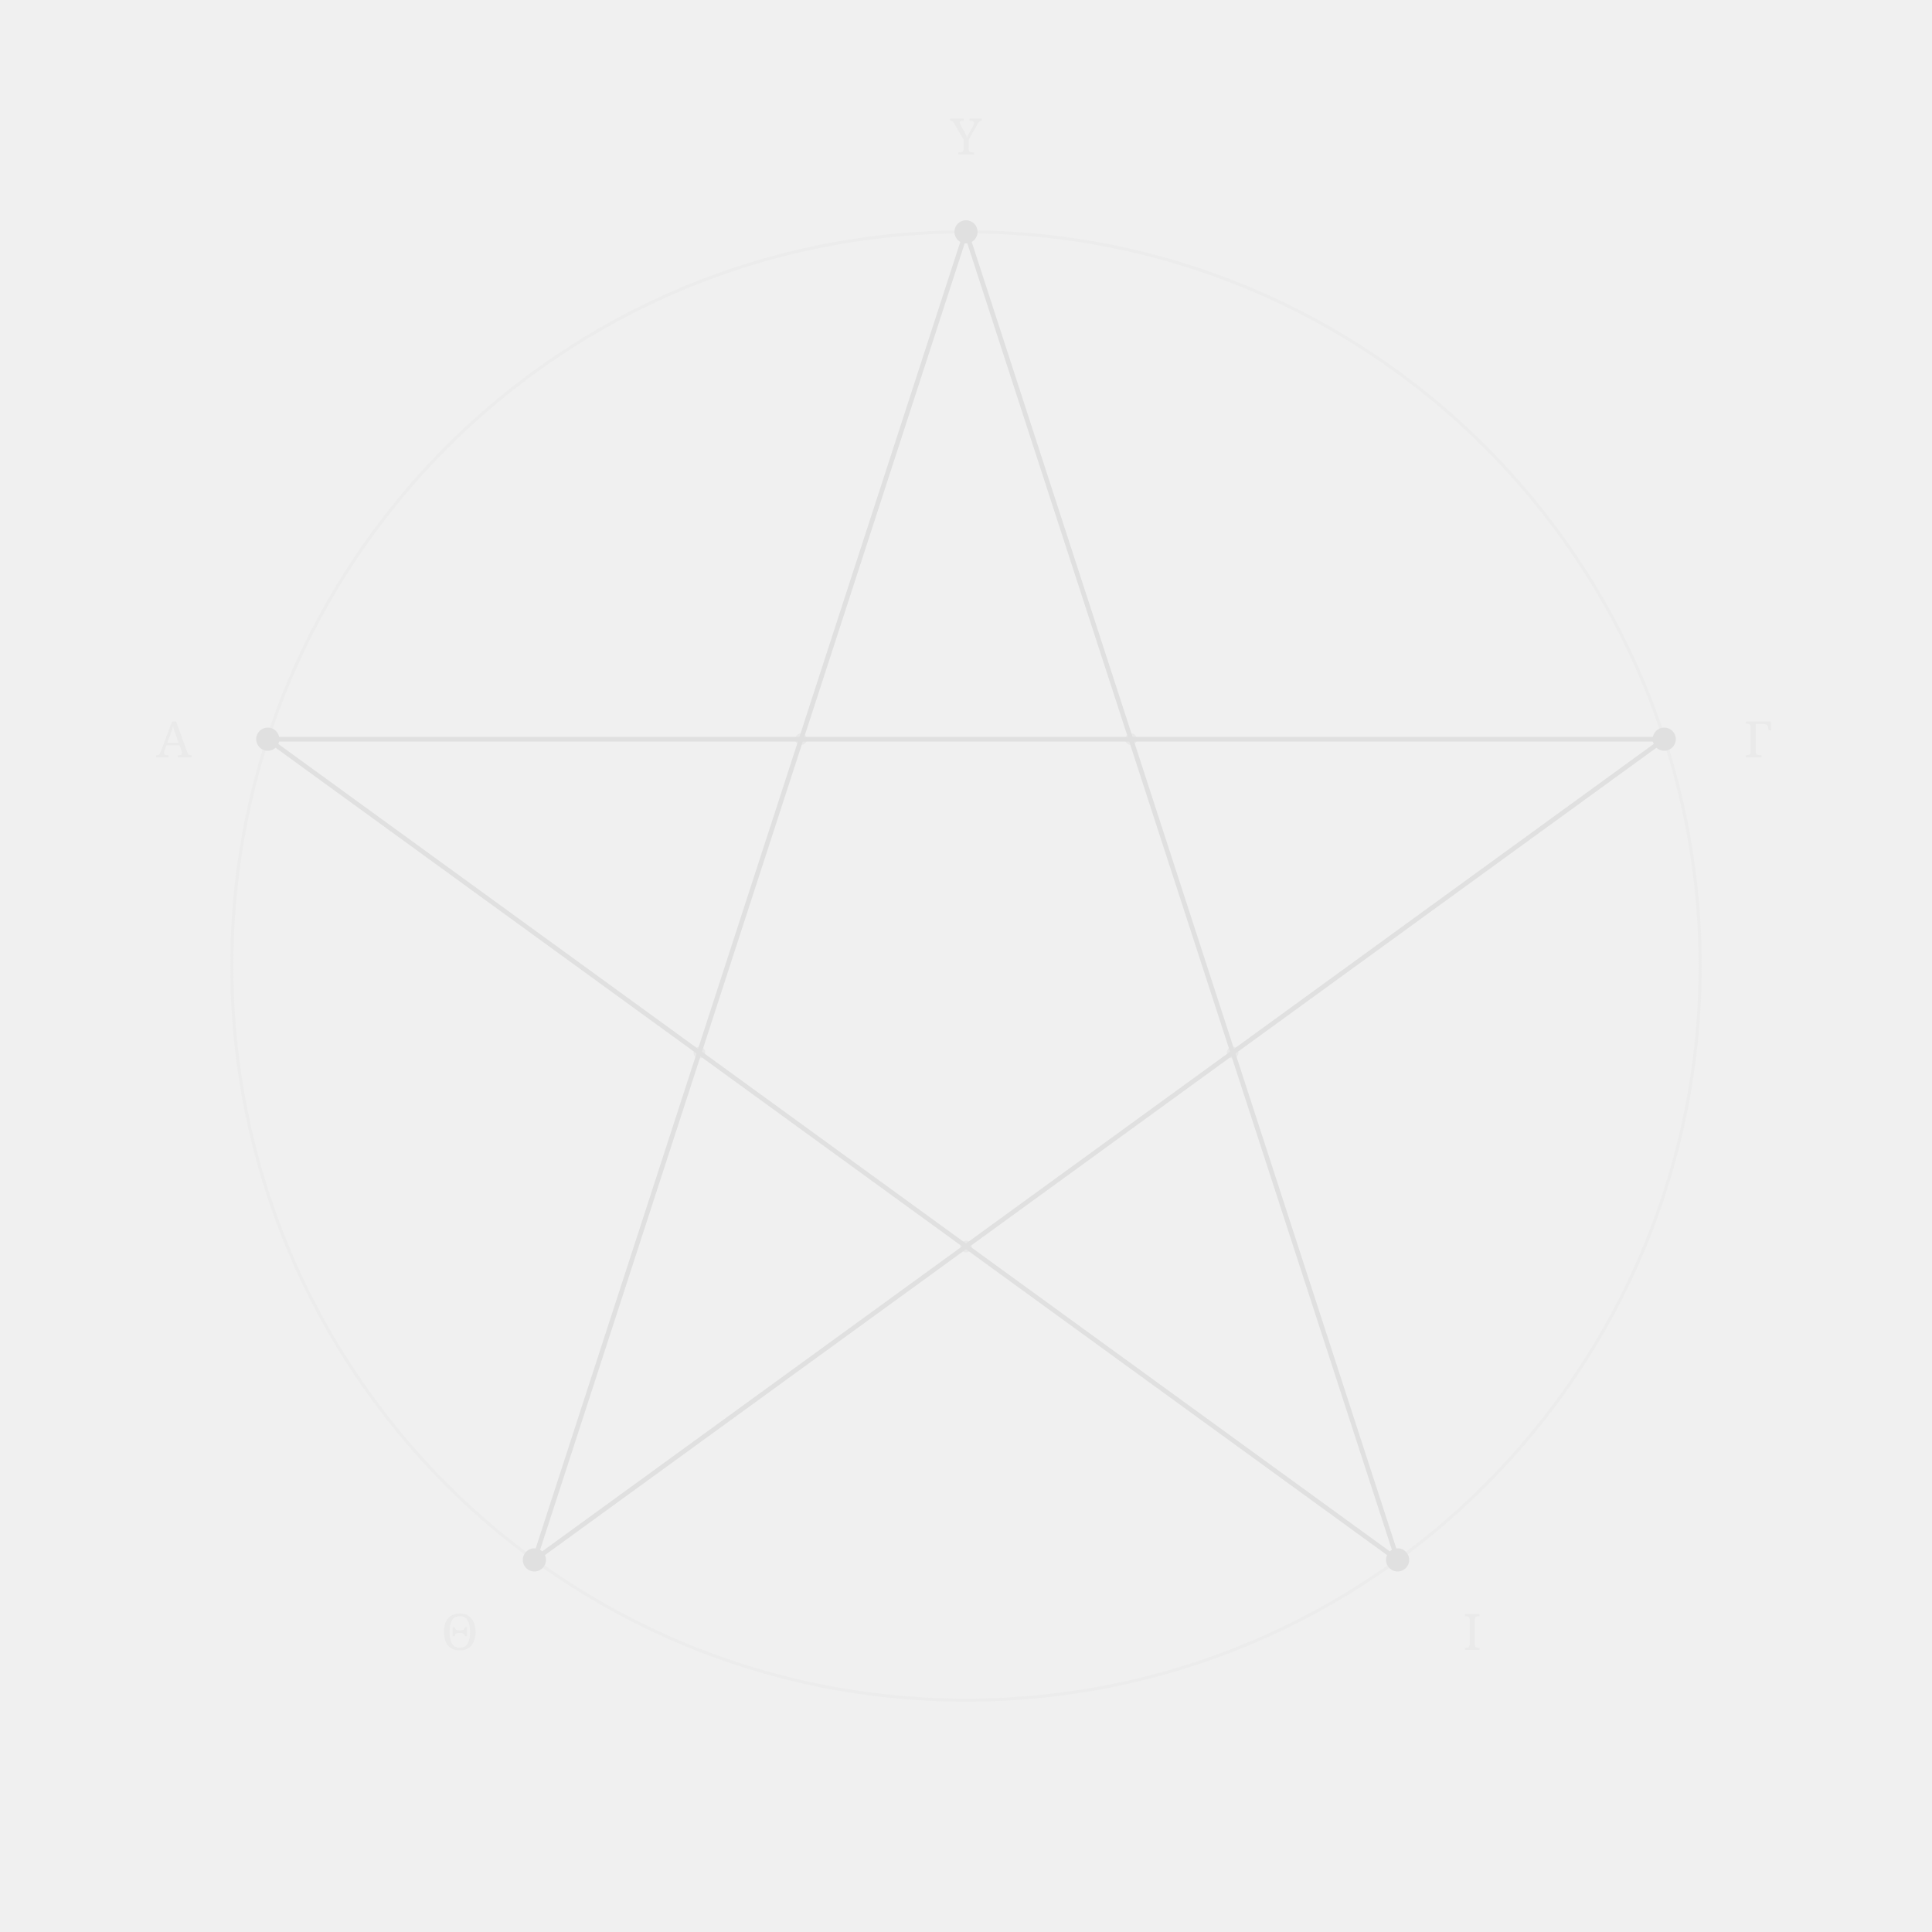
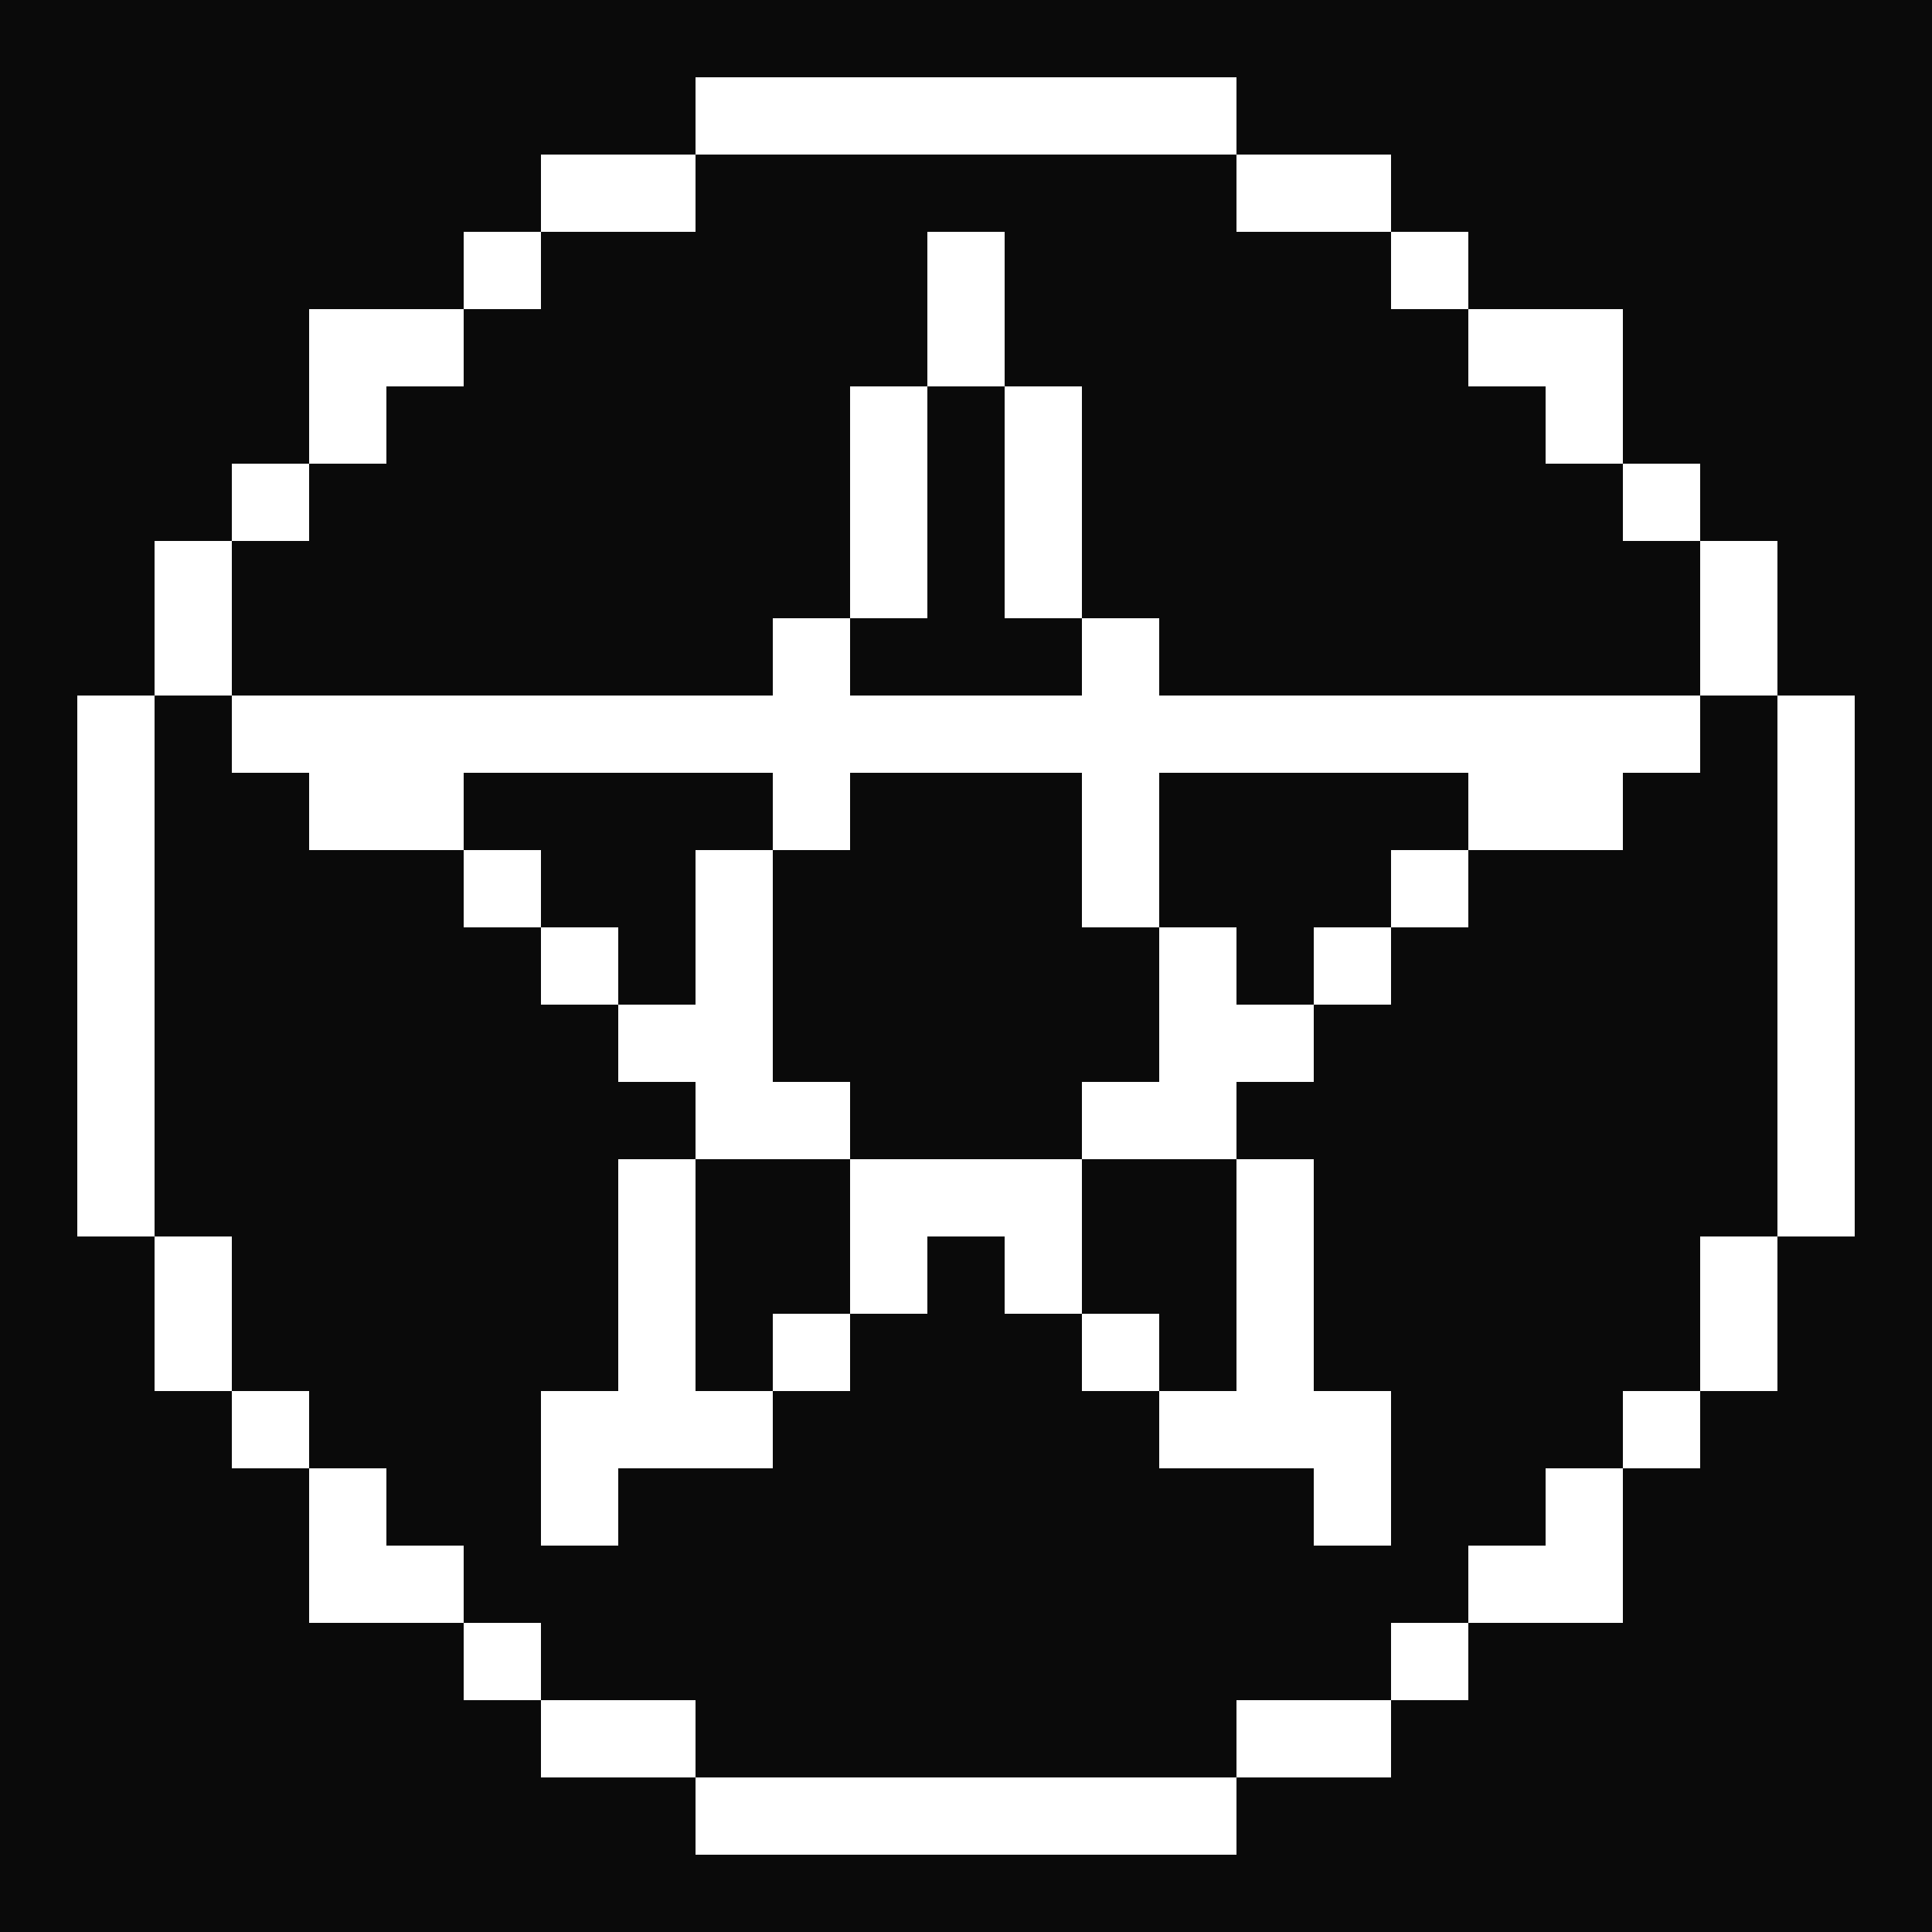
- <svg xmlns="http://www.w3.org/2000/svg" viewBox="0 0 500 500" width="500" height="500">
-   <defs>
-     <filter id="glow">
-       <feGaussianBlur stdDeviation="2.5" result="blur" />
-       <feComposite in="SourceGraphic" in2="blur" operator="over" />
-     </filter>
-   </defs>
-   <circle cx="250" cy="250" r="190" fill="none" stroke="#e0e0e0" stroke-width="0.8" opacity="0.25" />
-   <polygon points="292.7,191.3 319.0,272.4 250,322.6 181.0,272.4 207.3,191.3" fill="none" stroke="#e0e0e0" stroke-width="0.5" opacity="0.15" />
-   <polygon points="250,60 361.7,403.7 69.3,191.3 430.7,191.3 138.3,403.7" fill="none" stroke="#e0e0e0" stroke-width="1.2" stroke-linejoin="miter" />
-   <circle cx="250" cy="60" r="3" fill="#e0e0e0" />
-   <circle cx="430.7" cy="191.3" r="3" fill="#e0e0e0" />
-   <circle cx="361.7" cy="403.7" r="3" fill="#e0e0e0" />
-   <circle cx="138.3" cy="403.7" r="3" fill="#e0e0e0" />
-   <circle cx="69.3" cy="191.3" r="3" fill="#e0e0e0" />
-   <circle cx="292.7" cy="191.3" r="1.5" fill="#e0e0e0" opacity="0.5" />
-   <circle cx="319.0" cy="272.4" r="1.5" fill="#e0e0e0" opacity="0.5" />
-   <circle cx="250" cy="322.6" r="1.5" fill="#e0e0e0" opacity="0.5" />
-   <circle cx="181.0" cy="272.4" r="1.5" fill="#e0e0e0" opacity="0.5" />
-   <circle cx="207.3" cy="191.3" r="1.5" fill="#e0e0e0" opacity="0.5" />
-   <text x="250" y="40" text-anchor="middle" fill="#e0e0e0" font-family="'Georgia', serif" font-size="13" opacity="0.4">Y</text>
-   <text x="455" y="196" text-anchor="middle" fill="#e0e0e0" font-family="'Georgia', serif" font-size="13" opacity="0.4">Γ</text>
-   <text x="381" y="427" text-anchor="middle" fill="#e0e0e0" font-family="'Georgia', serif" font-size="13" opacity="0.4">I</text>
-   <text x="119" y="427" text-anchor="middle" fill="#e0e0e0" font-family="'Georgia', serif" font-size="13" opacity="0.4">Θ</text>
-   <text x="45" y="196" text-anchor="middle" fill="#e0e0e0" font-family="'Georgia', serif" font-size="13" opacity="0.4">A</text>
+ <svg xmlns="http://www.w3.org/2000/svg" viewBox="0 0 100 100" width="100" height="100" shape-rendering="crispEdges">
+   <rect width="100" height="100" fill="#0a0a0a" />
+   <rect x="36" y="4" width="4" height="4" fill="#fff" />
+   <rect x="40" y="4" width="4" height="4" fill="#fff" />
+   <rect x="44" y="4" width="4" height="4" fill="#fff" />
+   <rect x="48" y="4" width="4" height="4" fill="#fff" />
+   <rect x="52" y="4" width="4" height="4" fill="#fff" />
+   <rect x="56" y="4" width="4" height="4" fill="#fff" />
+   <rect x="60" y="4" width="4" height="4" fill="#fff" />
+   <rect x="28" y="8" width="4" height="4" fill="#fff" />
+   <rect x="32" y="8" width="4" height="4" fill="#fff" />
+   <rect x="64" y="8" width="4" height="4" fill="#fff" />
+   <rect x="68" y="8" width="4" height="4" fill="#fff" />
+   <rect x="24" y="12" width="4" height="4" fill="#fff" />
+   <rect x="48" y="12" width="4" height="4" fill="#fff" />
+   <rect x="72" y="12" width="4" height="4" fill="#fff" />
+   <rect x="16" y="16" width="4" height="4" fill="#fff" />
+   <rect x="20" y="16" width="4" height="4" fill="#fff" />
+   <rect x="48" y="16" width="4" height="4" fill="#fff" />
+   <rect x="76" y="16" width="4" height="4" fill="#fff" />
+   <rect x="80" y="16" width="4" height="4" fill="#fff" />
+   <rect x="16" y="20" width="4" height="4" fill="#fff" />
+   <rect x="44" y="20" width="4" height="4" fill="#fff" />
+   <rect x="52" y="20" width="4" height="4" fill="#fff" />
+   <rect x="80" y="20" width="4" height="4" fill="#fff" />
+   <rect x="12" y="24" width="4" height="4" fill="#fff" />
+   <rect x="44" y="24" width="4" height="4" fill="#fff" />
+   <rect x="52" y="24" width="4" height="4" fill="#fff" />
+   <rect x="84" y="24" width="4" height="4" fill="#fff" />
+   <rect x="8" y="28" width="4" height="4" fill="#fff" />
+   <rect x="44" y="28" width="4" height="4" fill="#fff" />
+   <rect x="52" y="28" width="4" height="4" fill="#fff" />
+   <rect x="88" y="28" width="4" height="4" fill="#fff" />
+   <rect x="8" y="32" width="4" height="4" fill="#fff" />
+   <rect x="40" y="32" width="4" height="4" fill="#fff" />
+   <rect x="56" y="32" width="4" height="4" fill="#fff" />
+   <rect x="88" y="32" width="4" height="4" fill="#fff" />
+   <rect x="4" y="36" width="4" height="4" fill="#fff" />
+   <rect x="12" y="36" width="4" height="4" fill="#fff" />
+   <rect x="16" y="36" width="4" height="4" fill="#fff" />
+   <rect x="20" y="36" width="4" height="4" fill="#fff" />
+   <rect x="24" y="36" width="4" height="4" fill="#fff" />
+   <rect x="28" y="36" width="4" height="4" fill="#fff" />
+   <rect x="32" y="36" width="4" height="4" fill="#fff" />
+   <rect x="36" y="36" width="4" height="4" fill="#fff" />
+   <rect x="40" y="36" width="4" height="4" fill="#fff" />
+   <rect x="44" y="36" width="4" height="4" fill="#fff" />
+   <rect x="48" y="36" width="4" height="4" fill="#fff" />
+   <rect x="52" y="36" width="4" height="4" fill="#fff" />
+   <rect x="56" y="36" width="4" height="4" fill="#fff" />
+   <rect x="60" y="36" width="4" height="4" fill="#fff" />
+   <rect x="64" y="36" width="4" height="4" fill="#fff" />
+   <rect x="68" y="36" width="4" height="4" fill="#fff" />
+   <rect x="72" y="36" width="4" height="4" fill="#fff" />
+   <rect x="76" y="36" width="4" height="4" fill="#fff" />
+   <rect x="80" y="36" width="4" height="4" fill="#fff" />
+   <rect x="84" y="36" width="4" height="4" fill="#fff" />
+   <rect x="92" y="36" width="4" height="4" fill="#fff" />
+   <rect x="4" y="40" width="4" height="4" fill="#fff" />
+   <rect x="16" y="40" width="4" height="4" fill="#fff" />
+   <rect x="20" y="40" width="4" height="4" fill="#fff" />
+   <rect x="40" y="40" width="4" height="4" fill="#fff" />
+   <rect x="56" y="40" width="4" height="4" fill="#fff" />
+   <rect x="76" y="40" width="4" height="4" fill="#fff" />
+   <rect x="80" y="40" width="4" height="4" fill="#fff" />
+   <rect x="92" y="40" width="4" height="4" fill="#fff" />
+   <rect x="4" y="44" width="4" height="4" fill="#fff" />
+   <rect x="24" y="44" width="4" height="4" fill="#fff" />
+   <rect x="36" y="44" width="4" height="4" fill="#fff" />
+   <rect x="56" y="44" width="4" height="4" fill="#fff" />
+   <rect x="72" y="44" width="4" height="4" fill="#fff" />
+   <rect x="92" y="44" width="4" height="4" fill="#fff" />
+   <rect x="4" y="48" width="4" height="4" fill="#fff" />
+   <rect x="28" y="48" width="4" height="4" fill="#fff" />
+   <rect x="36" y="48" width="4" height="4" fill="#fff" />
+   <rect x="60" y="48" width="4" height="4" fill="#fff" />
+   <rect x="68" y="48" width="4" height="4" fill="#fff" />
+   <rect x="92" y="48" width="4" height="4" fill="#fff" />
+   <rect x="4" y="52" width="4" height="4" fill="#fff" />
+   <rect x="32" y="52" width="4" height="4" fill="#fff" />
+   <rect x="36" y="52" width="4" height="4" fill="#fff" />
+   <rect x="60" y="52" width="4" height="4" fill="#fff" />
+   <rect x="64" y="52" width="4" height="4" fill="#fff" />
+   <rect x="92" y="52" width="4" height="4" fill="#fff" />
+   <rect x="4" y="56" width="4" height="4" fill="#fff" />
+   <rect x="36" y="56" width="4" height="4" fill="#fff" />
+   <rect x="40" y="56" width="4" height="4" fill="#fff" />
+   <rect x="56" y="56" width="4" height="4" fill="#fff" />
+   <rect x="60" y="56" width="4" height="4" fill="#fff" />
+   <rect x="92" y="56" width="4" height="4" fill="#fff" />
+   <rect x="4" y="60" width="4" height="4" fill="#fff" />
+   <rect x="32" y="60" width="4" height="4" fill="#fff" />
+   <rect x="44" y="60" width="4" height="4" fill="#fff" />
+   <rect x="48" y="60" width="4" height="4" fill="#fff" />
+   <rect x="52" y="60" width="4" height="4" fill="#fff" />
+   <rect x="64" y="60" width="4" height="4" fill="#fff" />
+   <rect x="92" y="60" width="4" height="4" fill="#fff" />
+   <rect x="8" y="64" width="4" height="4" fill="#fff" />
+   <rect x="32" y="64" width="4" height="4" fill="#fff" />
+   <rect x="44" y="64" width="4" height="4" fill="#fff" />
+   <rect x="52" y="64" width="4" height="4" fill="#fff" />
+   <rect x="64" y="64" width="4" height="4" fill="#fff" />
+   <rect x="88" y="64" width="4" height="4" fill="#fff" />
+   <rect x="8" y="68" width="4" height="4" fill="#fff" />
+   <rect x="32" y="68" width="4" height="4" fill="#fff" />
+   <rect x="40" y="68" width="4" height="4" fill="#fff" />
+   <rect x="56" y="68" width="4" height="4" fill="#fff" />
+   <rect x="64" y="68" width="4" height="4" fill="#fff" />
+   <rect x="88" y="68" width="4" height="4" fill="#fff" />
+   <rect x="12" y="72" width="4" height="4" fill="#fff" />
+   <rect x="28" y="72" width="4" height="4" fill="#fff" />
+   <rect x="32" y="72" width="4" height="4" fill="#fff" />
+   <rect x="36" y="72" width="4" height="4" fill="#fff" />
+   <rect x="60" y="72" width="4" height="4" fill="#fff" />
+   <rect x="64" y="72" width="4" height="4" fill="#fff" />
+   <rect x="68" y="72" width="4" height="4" fill="#fff" />
+   <rect x="84" y="72" width="4" height="4" fill="#fff" />
+   <rect x="16" y="76" width="4" height="4" fill="#fff" />
+   <rect x="28" y="76" width="4" height="4" fill="#fff" />
+   <rect x="68" y="76" width="4" height="4" fill="#fff" />
+   <rect x="80" y="76" width="4" height="4" fill="#fff" />
+   <rect x="16" y="80" width="4" height="4" fill="#fff" />
+   <rect x="20" y="80" width="4" height="4" fill="#fff" />
+   <rect x="76" y="80" width="4" height="4" fill="#fff" />
+   <rect x="80" y="80" width="4" height="4" fill="#fff" />
+   <rect x="24" y="84" width="4" height="4" fill="#fff" />
+   <rect x="72" y="84" width="4" height="4" fill="#fff" />
+   <rect x="28" y="88" width="4" height="4" fill="#fff" />
+   <rect x="32" y="88" width="4" height="4" fill="#fff" />
+   <rect x="64" y="88" width="4" height="4" fill="#fff" />
+   <rect x="68" y="88" width="4" height="4" fill="#fff" />
+   <rect x="36" y="92" width="4" height="4" fill="#fff" />
+   <rect x="40" y="92" width="4" height="4" fill="#fff" />
+   <rect x="44" y="92" width="4" height="4" fill="#fff" />
+   <rect x="48" y="92" width="4" height="4" fill="#fff" />
+   <rect x="52" y="92" width="4" height="4" fill="#fff" />
+   <rect x="56" y="92" width="4" height="4" fill="#fff" />
+   <rect x="60" y="92" width="4" height="4" fill="#fff" />
</svg>
